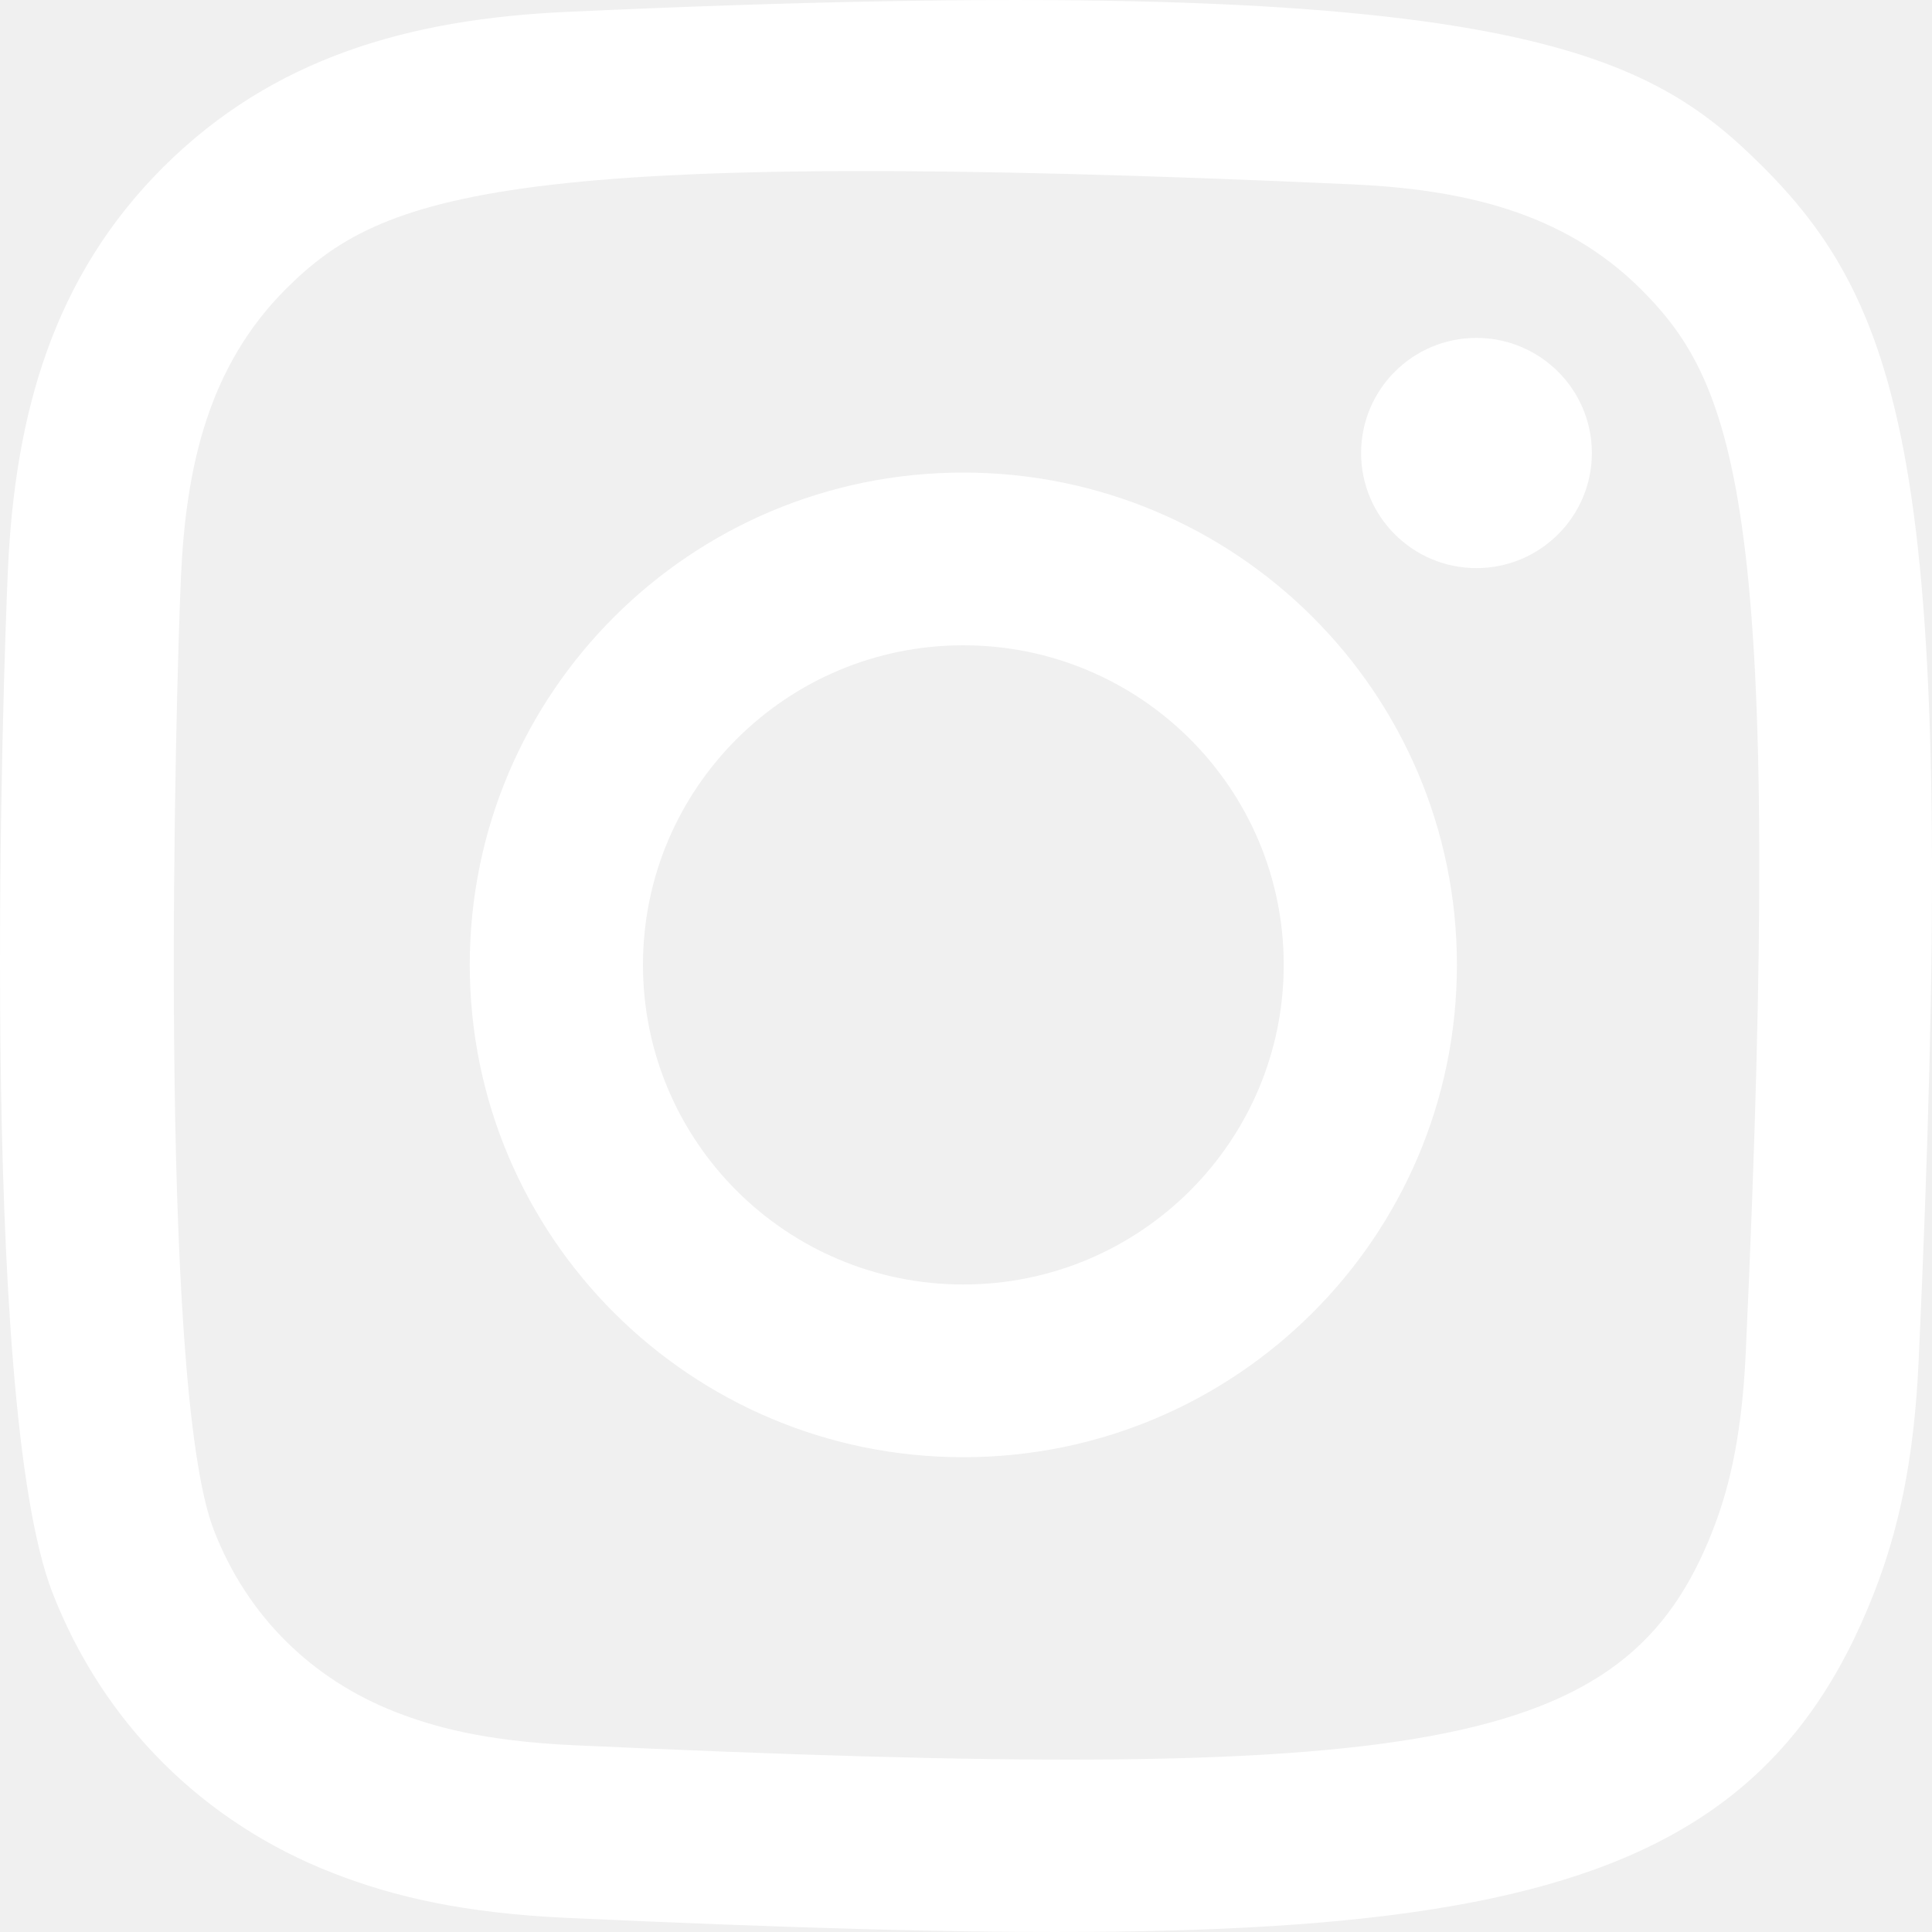
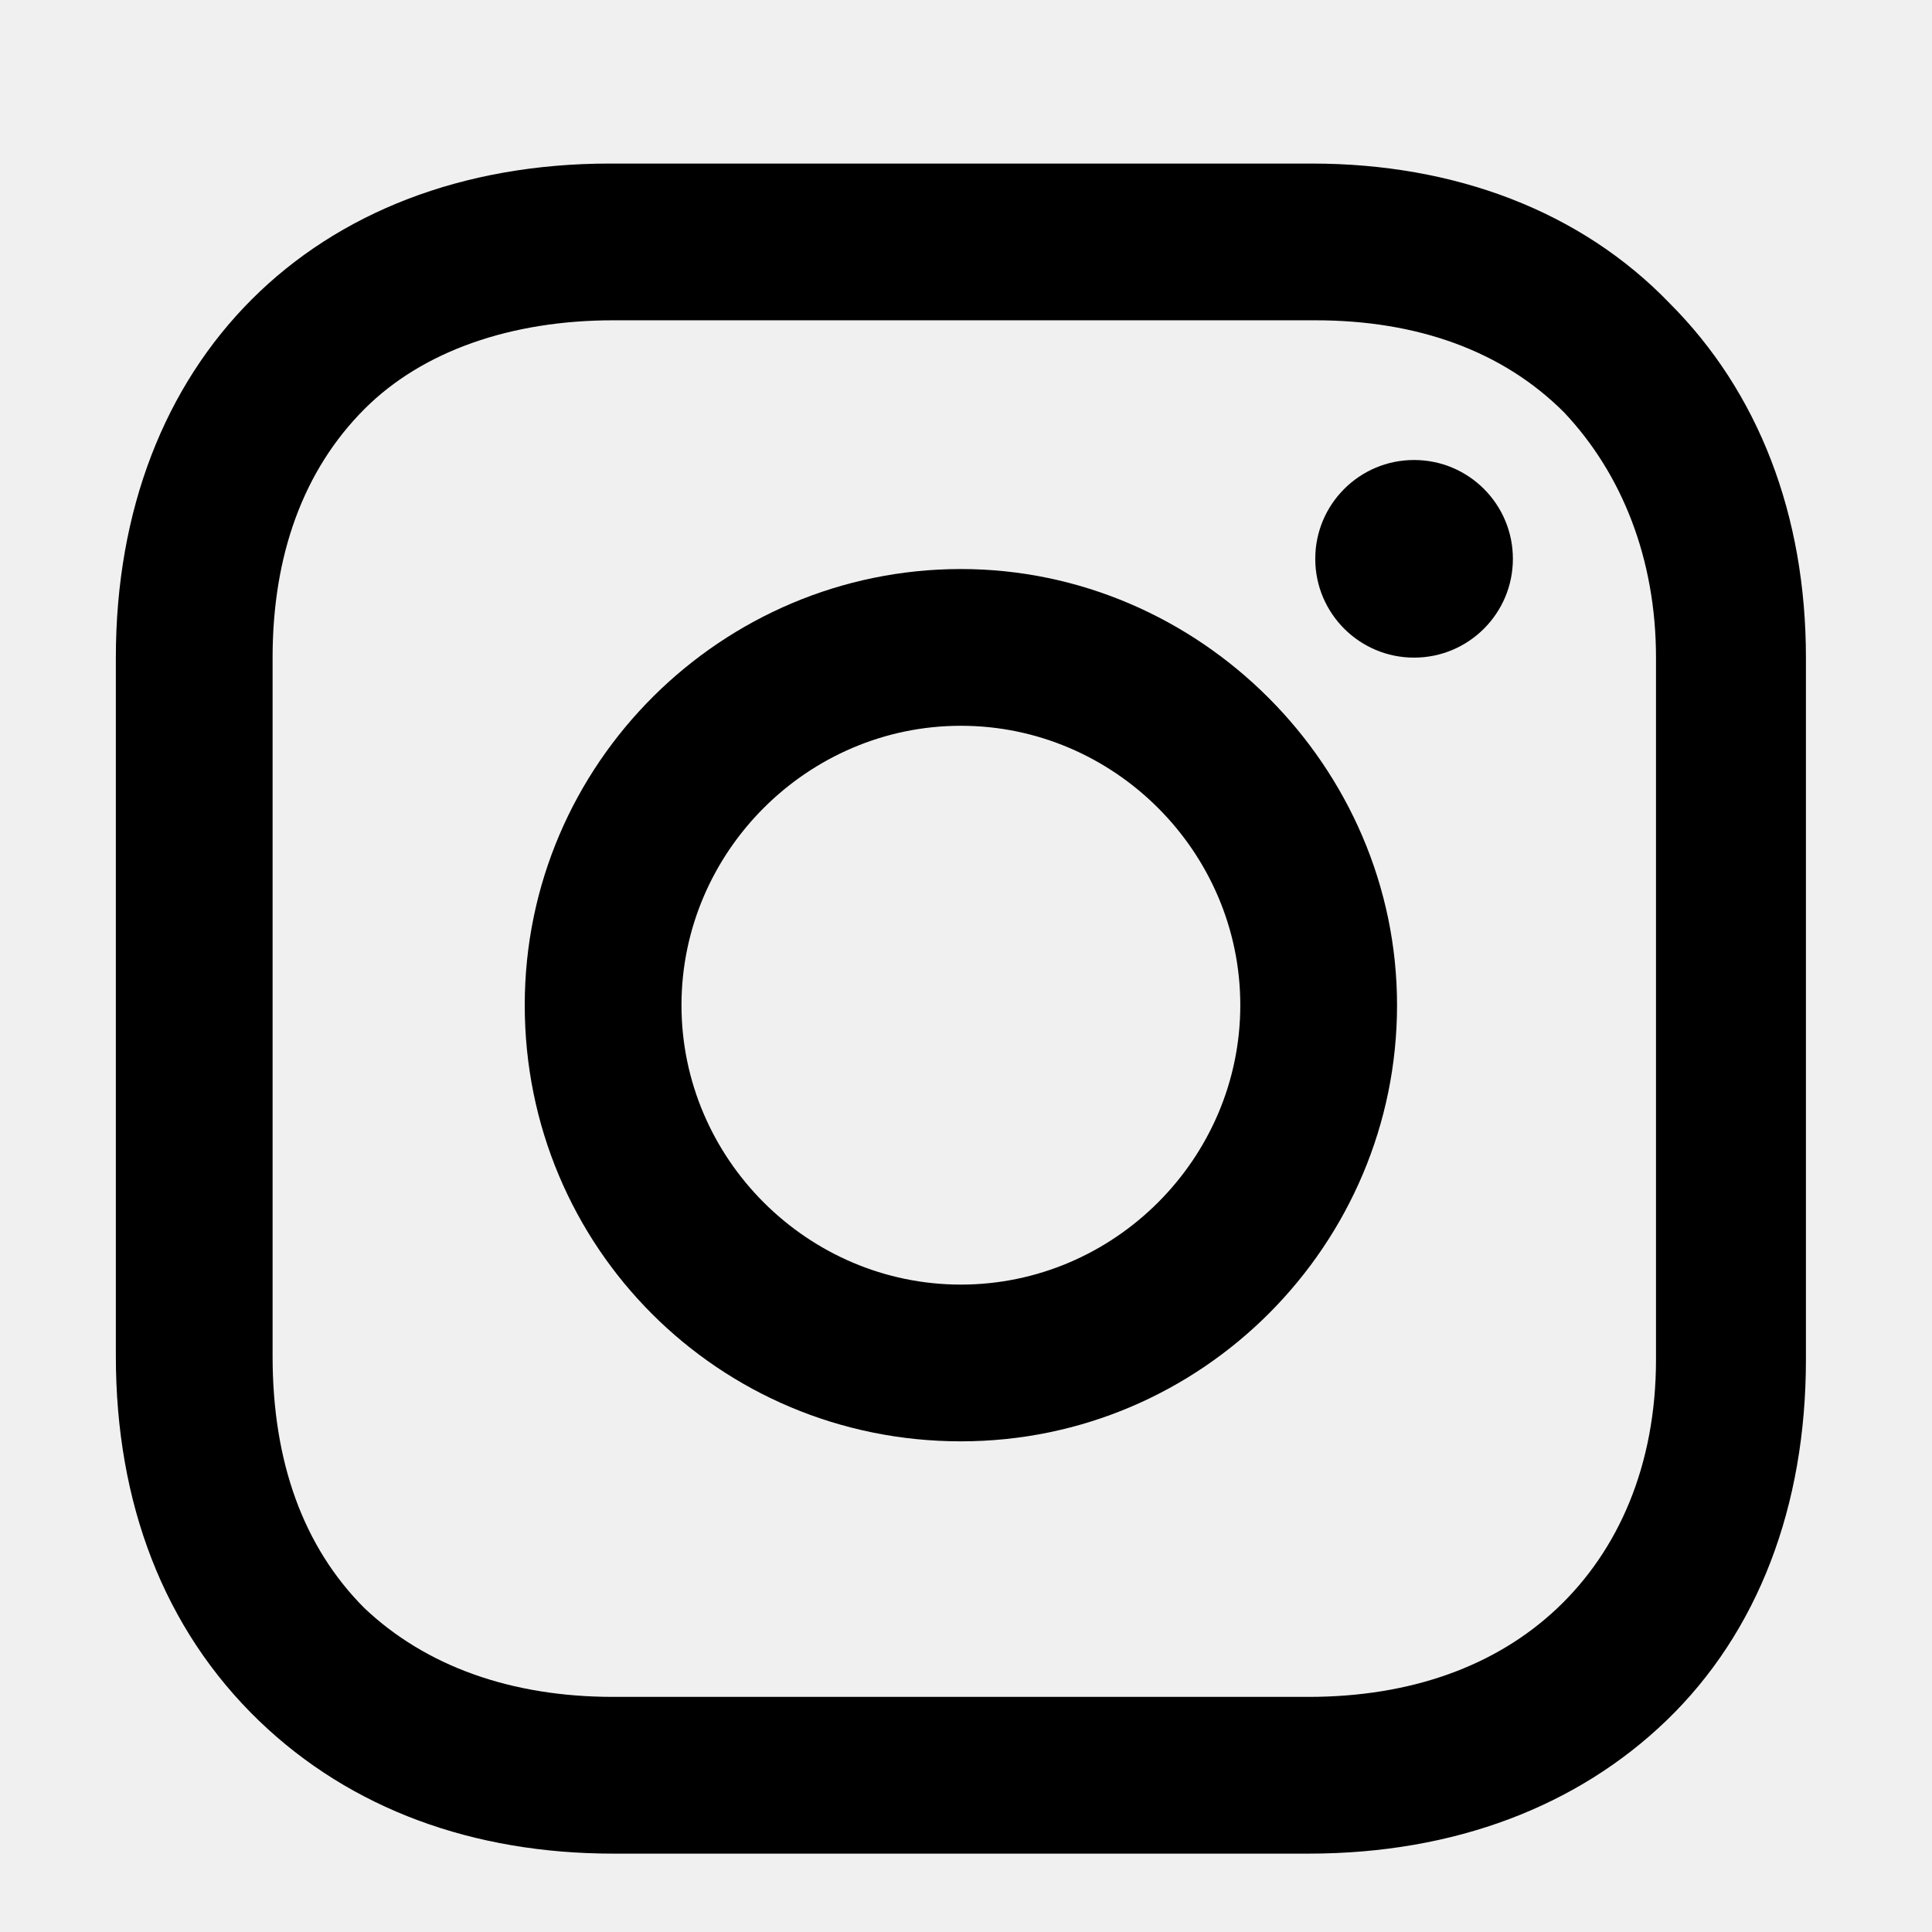
- <svg xmlns="http://www.w3.org/2000/svg" width="800px" height="800px" viewBox="0 0 20 20" version="1.1" fill="#000000">
-   <g id="SVGRepo_bgCarrier" stroke-width="0" />
-   <g id="SVGRepo_tracerCarrier" stroke-linecap="round" stroke-linejoin="round" />
-   <g id="SVGRepo_iconCarrier">
-     <defs> </defs>
-     <g id="Page-1" stroke="none" stroke-width="1" fill="none" fill-rule="evenodd">
-       <g id="Dribbble-Light-Preview" transform="translate(-340, -7439)" fill="#ffffff">
-         <g id="icons" transform="translate(56, 160)">
-           <path d="M289.87,7279.123 C288.242,7279.196 286.831,7279.594 285.691,7280.729 C284.548,7281.869 284.155,7283.286 284.082,7284.897 C284.036,7285.902 283.768,7293.498 284.544,7295.49 C285.068,7296.834 286.098,7297.867 287.455,7298.393 C288.088,7298.639 288.81,7298.805 289.87,7298.854 C298.73,7299.255 302.015,7299.037 303.4,7295.49 C303.646,7294.859 303.815,7294.137 303.862,7293.08 C304.267,7284.197 303.796,7282.271 302.252,7280.729 C301.027,7279.507 299.586,7278.675 289.87,7279.123 M289.951,7297.067 C288.981,7297.024 288.455,7296.862 288.103,7296.726 C287.22,7296.383 286.556,7295.722 286.215,7294.843 C285.624,7293.329 285.82,7286.14 285.873,7284.977 C285.924,7283.837 286.155,7282.796 286.959,7281.992 C287.954,7281 289.24,7280.513 297.993,7280.908 C299.135,7280.96 300.179,7281.19 300.985,7281.992 C301.98,7282.985 302.474,7284.28 302.072,7293 C302.028,7293.968 301.866,7294.493 301.73,7294.843 C300.829,7297.151 298.757,7297.471 289.951,7297.067 M298.09,7283.69 C298.09,7284.347 298.624,7284.881 299.284,7284.881 C299.943,7284.881 300.479,7284.347 300.479,7283.69 C300.479,7283.032 299.943,7282.498 299.284,7282.498 C298.624,7282.498 298.09,7283.032 298.09,7283.69 M288.863,7288.988 C288.863,7291.803 291.15,7294.085 293.972,7294.085 C296.794,7294.085 299.082,7291.803 299.082,7288.988 C299.082,7286.173 296.794,7283.892 293.972,7283.892 C291.15,7283.892 288.863,7286.173 288.863,7288.988 M290.656,7288.988 C290.656,7287.162 292.14,7285.68 293.972,7285.68 C295.804,7285.68 297.289,7287.162 297.289,7288.988 C297.289,7290.815 295.804,7292.297 293.972,7292.297 C292.14,7292.297 290.656,7290.815 290.656,7288.988" id="instagram-[#167]"> </path>
-         </g>
-       </g>
-     </g>
+ <svg xmlns="http://www.w3.org/2000/svg" version="1.1" id="Layer_1" x="0px" y="0px" viewBox="0 0 56.7 56.7" enable-background="new 0 0 56.7 56.7" xml:space="preserve">
+   <g>
+     <path d="M28.2,16.7c-7,0-12.8,5.7-12.8,12.8s5.7,12.8,12.8,12.8S41,36.5,41,29.5S35.2,16.7,28.2,16.7z M28.2,37.7   c-4.5,0-8.2-3.7-8.2-8.2s3.7-8.2,8.2-8.2s8.2,3.7,8.2,8.2S32.7,37.7,28.2,37.7z" />
+     <circle cx="41.5" cy="16.4" r="2.9" />
+     <path d="M49,8.9c-2.6-2.7-6.3-4.1-10.5-4.1H17.9c-8.7,0-14.5,5.8-14.5,14.5v20.5c0,4.3,1.4,8,4.2,10.7c2.7,2.6,6.3,3.9,10.4,3.9   h20.4c4.3,0,7.9-1.4,10.5-3.9c2.7-2.6,4.1-6.3,4.1-10.6V19.3C53,15.1,51.6,11.5,49,8.9z M48.6,39.9c0,3.1-1.1,5.6-2.9,7.3   s-4.3,2.6-7.3,2.6H18c-3,0-5.5-0.9-7.3-2.6C8.9,45.4,8,42.9,8,39.8V19.3c0-3,0.9-5.5,2.7-7.3c1.7-1.7,4.3-2.6,7.3-2.6h20.6   c3,0,5.5,0.9,7.3,2.7c1.7,1.8,2.7,4.3,2.7,7.2V39.9L48.6,39.9z" />
  </g>
</svg>
